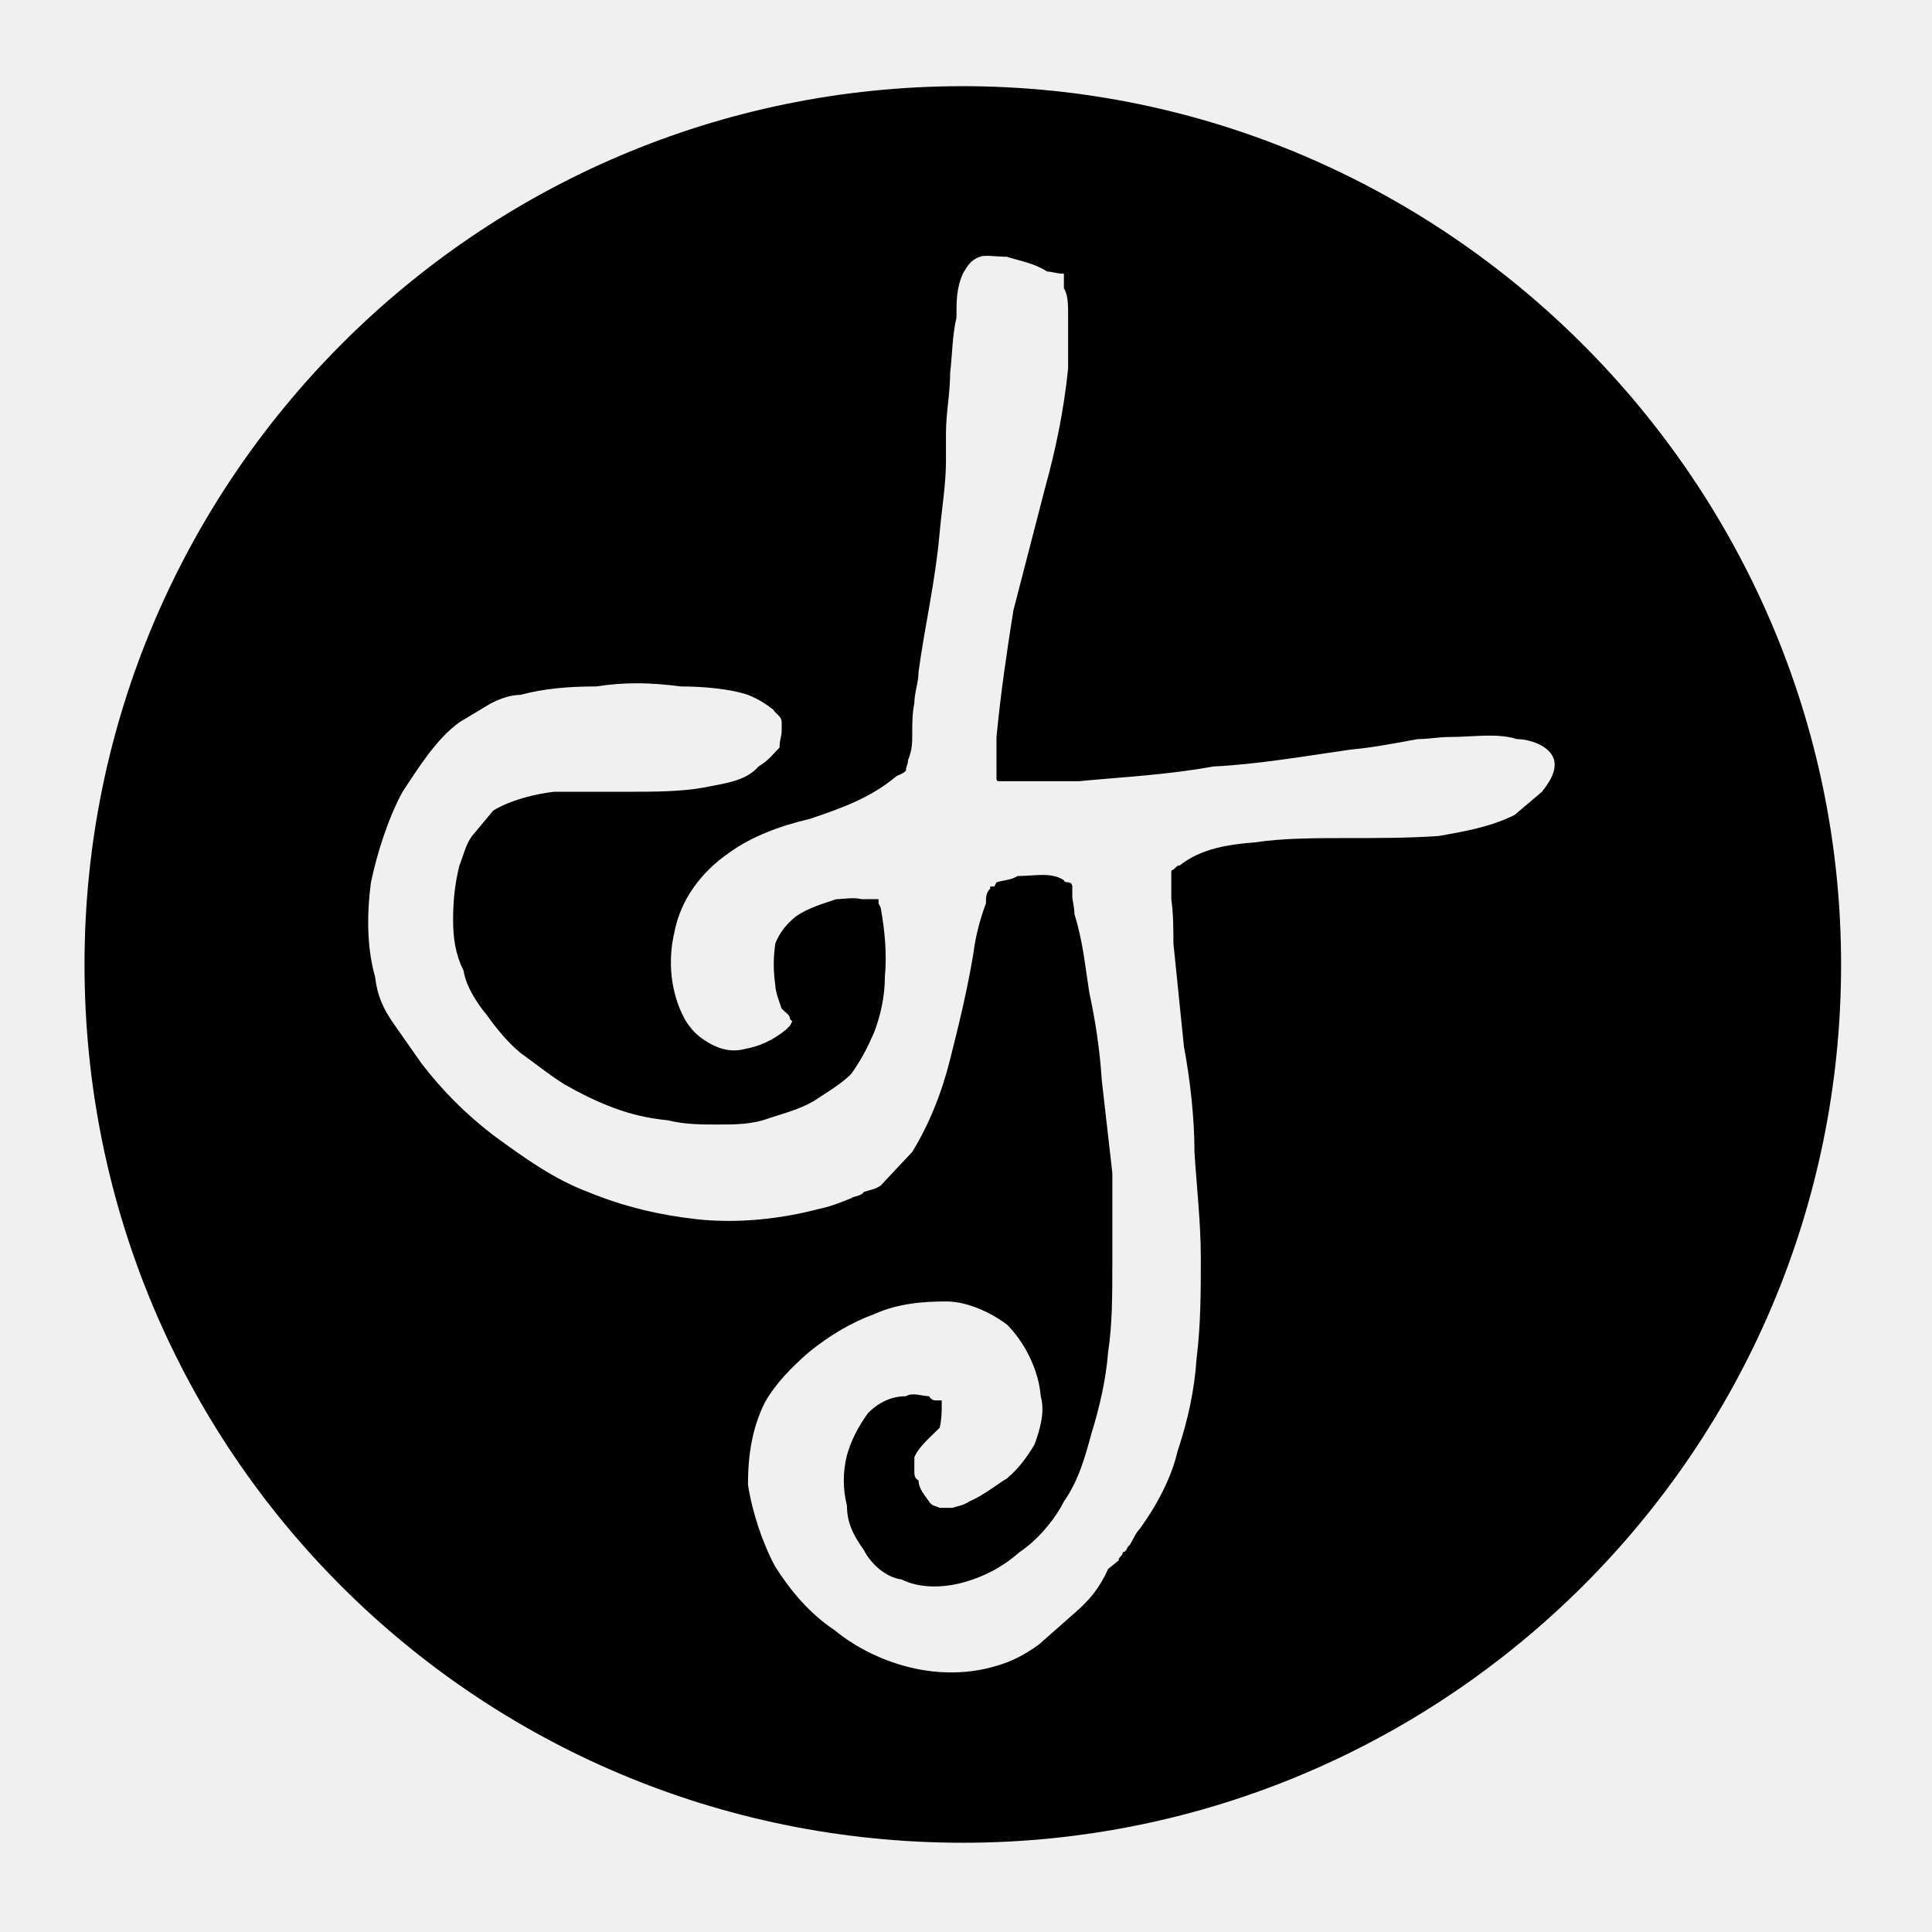
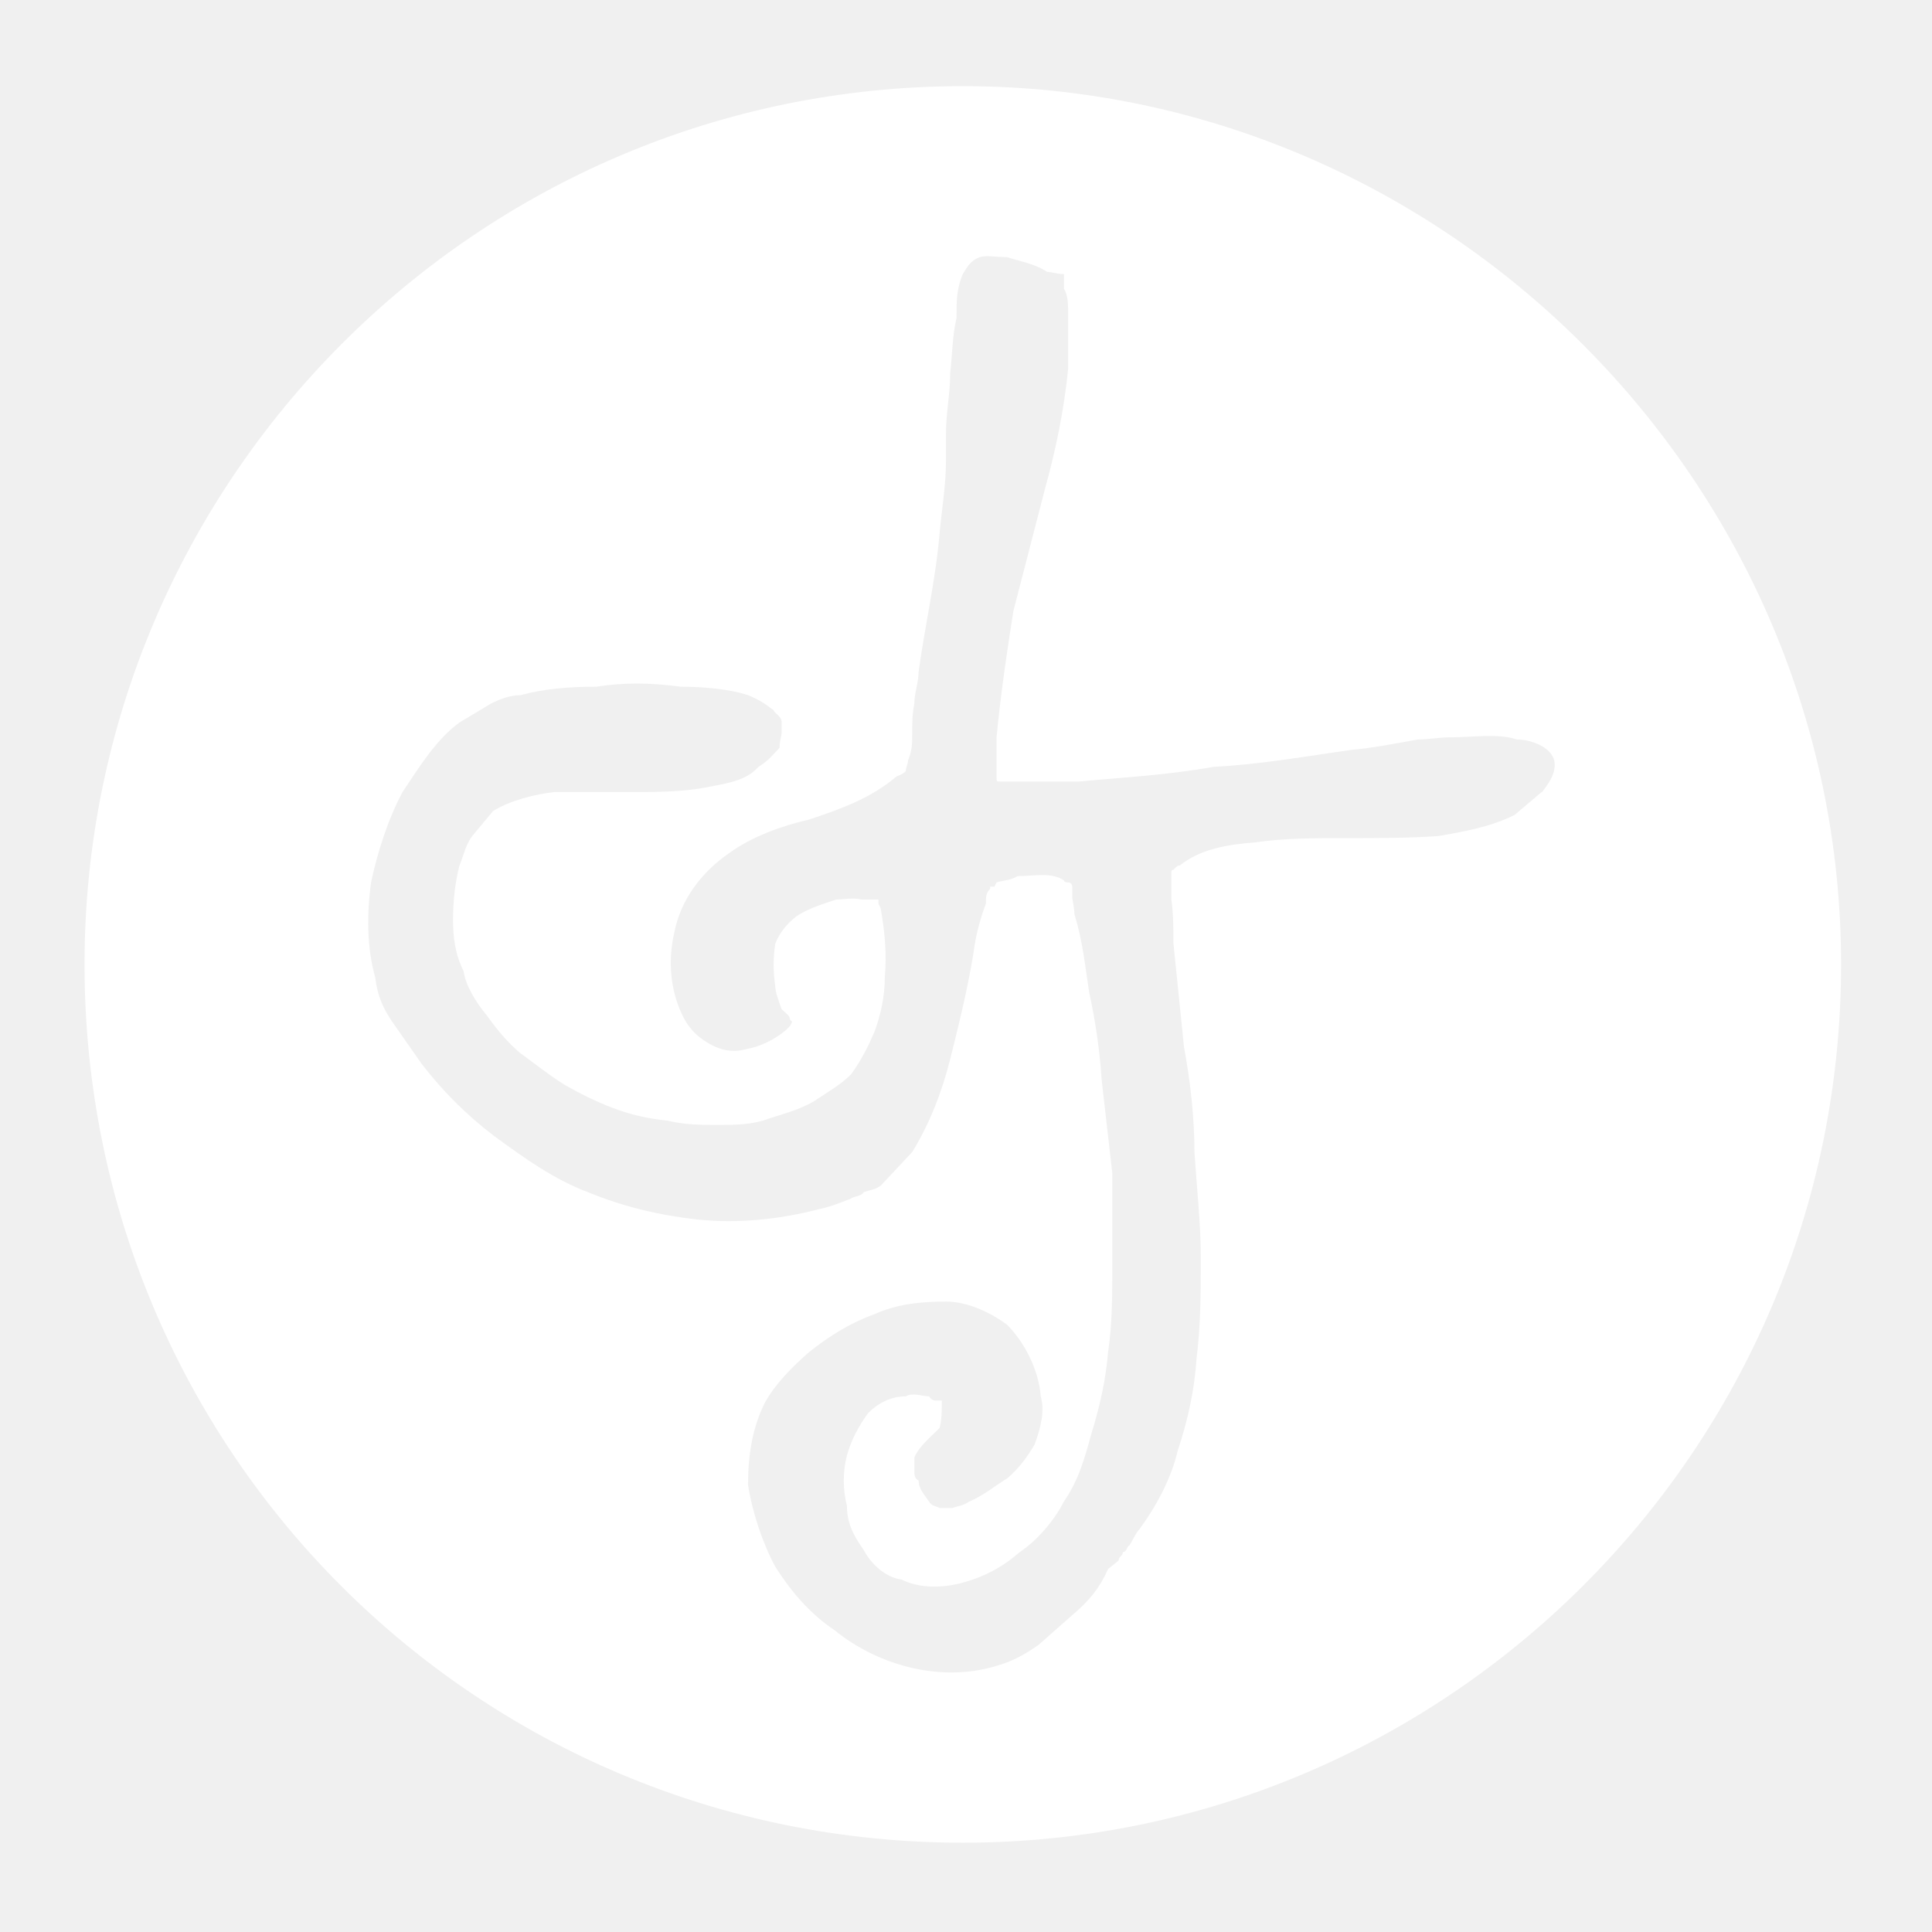
- <svg xmlns="http://www.w3.org/2000/svg" version="1.0" x="0px" y="0px" width="600px" height="600px" viewBox="0 0 600 600" enable-background="new 0 0 600 600" xml:space="preserve">
-   <g id="Layer_1">
-     <path d="M299.004,26.764c-151.095,0-272.758,122.971-272.758,272.758c0,151.09,121.664,272.761,272.758,272.761   c149.79,0,272.763-121.671,272.763-272.761C571.767,149.735,448.794,26.764,299.004,26.764L299.004,26.764z M478.879,245.886   l-8.5,7.197c-7.852,3.924-16.352,5.229-23.551,6.542c-9.15,0.649-18.97,0.649-28.777,0.649c-9.16,0-19.626,0-28.127,1.313   c-8.508,0.649-17.001,1.962-23.551,7.191c-0.649,0-0.649,0-1.958,1.313c0,0-0.66,0-0.66,0.65v1.312v7.193   c0.66,4.579,0.66,9.808,0.66,13.734l3.267,32.052c1.967,10.466,3.268,22.234,3.268,32.7c0.66,10.467,1.974,22.242,1.974,32.709   c0,10.469,0,20.936-1.313,31.404c-0.66,9.808-2.618,18.957-5.886,28.767c-1.969,8.508-6.542,17.009-11.775,24.208   c-1.309,1.309-1.958,3.27-3.275,5.236c-0.648,0-0.648,1.955-1.958,1.955c0,1.309-1.309,1.309-1.309,2.618l-3.268,2.618   c-2.615,5.893-5.885,9.816-10.467,13.741l-11.126,9.81c-4.573,3.268-8.49,5.226-13.074,6.542   c-8.505,2.607-17.66,2.607-26.165,0.649c-8.504-1.966-17.009-5.883-24.201-11.775c-7.851-5.226-13.739-12.425-18.317-19.619   c-3.926-7.199-7.197-17.006-8.5-25.517c0-9.15,1.304-17.658,5.233-25.502c3.268-5.891,8.5-11.123,13.734-15.7   c6.539-5.232,13.081-9.16,20.28-11.775c7.193-3.267,15.039-3.924,22.24-3.924c6.533,0,13.734,3.275,18.961,7.199   c5.236,5.226,9.81,13.733,10.467,22.234c1.309,4.584,0,9.81-1.956,15.043c-1.966,3.274-4.584,7.199-8.511,10.466   c-3.265,1.959-7.191,5.233-11.77,7.199c-1.962,1.302-3.267,1.302-5.229,1.961c-0.658,0-0.658,0-0.658,0h-1.304h-1.963   c-1.312-0.659-2.617-0.659-3.275-1.961c-1.304-1.966-3.266-3.921-3.266-6.539c-1.313-0.66-1.313-1.966-1.313-2.626v-4.565   c1.313-3.275,5.237-6.545,7.854-9.168c0.65-2.618,0.65-5.226,0.65-7.844c0-0.657,0-0.657,0-0.657H290.5c0,0-1.305,0-1.964-1.309   c-1.962,0-5.229-1.299-7.191,0c-4.58,0-8.504,1.966-11.779,5.233c-3.267,4.576-5.229,8.5-6.535,13.084   c-1.312,5.226-1.312,10.47,0,15.692c0,5.243,1.963,9.168,5.229,13.733c1.963,3.927,6.542,8.511,11.771,9.168   c5.239,2.618,11.78,2.618,17.667,1.299c7.846-1.956,13.729-5.226,18.964-9.81c5.883-3.922,11.124-10.467,13.734-15.692   c4.581-6.539,6.542-13.73,8.508-20.933c2.618-8.508,4.574-17.009,5.233-25.51c1.309-8.5,1.309-17.665,1.309-27.475v-28.127   l-3.274-28.777c-0.649-9.807-1.958-18.317-3.919-27.47c-1.314-8.506-1.967-15.698-4.582-24.203c0-1.962-0.659-4.579-0.659-5.237   v-3.267c0,0,0-1.304-1.299-1.304c0,0-1.316,0-1.316-0.658c-3.925-2.617-9.15-1.305-14.386-1.305   c-1.956,1.305-4.584,1.305-6.54,1.963l-0.659,1.304h-1.304c0,0,0,0,0,0.658c-1.312,1.304-1.312,2.609-1.312,4.571   c-1.964,5.237-3.269,10.467-3.927,15.705c-1.962,11.773-4.571,22.234-7.192,32.701c-2.617,10.467-6.542,20.276-11.771,28.776   l-9.808,10.467c-1.964,1.309-3.275,1.309-5.239,1.966c-0.658,1.31-3.266,1.31-3.924,1.961c-3.267,1.314-6.542,2.618-9.81,3.275   c-12.43,3.265-25.509,4.573-37.939,3.265c-11.772-1.307-22.893-3.922-34.014-8.501c-10.463-3.922-19.622-10.466-29.435-17.658   c-8.5-6.539-15.696-13.733-22.238-22.241l-9.155-13.085c-2.621-3.924-4.584-7.849-5.233-13.733   c-2.617-9.154-2.617-19.622-1.309-29.43c1.958-9.164,5.234-19.63,9.813-28.131c5.229-7.846,10.463-16.351,17.66-21.583l9.808-5.888   c2.617-1.309,5.888-2.613,9.159-2.613c7.197-1.967,15.047-2.622,23.547-2.622c8.504-1.308,16.354-1.308,26.164,0   c6.542,0,15.046,0.655,20.935,2.622c3.271,1.304,5.233,2.613,7.846,4.575c0.655,1.309,2.617,1.962,2.617,3.926   c0,1.308,0,2.616,0,2.616c0,1.962-0.654,2.617-0.654,5.229c-1.962,1.962-3.271,3.93-6.537,5.892   c-3.93,4.575-10.468,5.229-17.009,6.539c-7.197,1.308-15.697,1.308-22.894,1.308h-23.546c-5.888,0.654-13.739,2.617-18.972,5.888   l-6.542,7.851c-1.958,2.612-2.613,5.888-3.92,9.154c-1.313,5.238-1.963,10.468-1.963,17.009c0,5.229,0.65,10.468,3.271,15.697   c0.654,4.578,3.925,9.813,7.197,13.738c3.271,4.576,6.537,8.5,10.462,11.768c4.58,3.275,8.504,6.542,13.739,9.817   c4.575,2.615,9.808,5.233,15.042,7.191c5.233,1.969,10.468,3.268,17.005,3.924c5.234,1.31,10.468,1.31,15.701,1.31   c5.233,0,10.463,0,15.696-1.966c3.926-1.299,9.159-2.608,13.739-5.226c3.926-2.618,8.504-5.233,11.771-8.509   c3.266-4.576,5.229-8.5,7.199-13.076c1.964-5.233,3.268-11.124,3.268-17.009c0.658-7.192,0-14.393-1.304-21.584l-0.659-1.313   c0,0,0,0,0-1.304c0,0,0,0-1.305,0h-3.933c-2.608-0.658-5.884,0-7.846,0c-3.92,1.304-8.5,2.617-12.425,5.229   c-3.271,2.617-5.234,5.237-6.542,8.504c-0.655,4.579-0.655,8.504,0,13.082c0,1.966,1.308,5.235,1.962,7.194   c1.309,1.316,2.617,1.966,2.617,3.274l0.654,0.649c0,0,0,0-0.654,1.309l-1.308,1.31c-3.926,3.265-8.5,5.233-12.43,5.893   c-4.575,1.299-8.5,0-11.771-1.969c-3.271-1.958-5.233-3.924-7.195-7.191c-4.576-8.503-5.234-18.313-3.271-26.818   c1.962-10.467,8.504-18.971,17.008-24.86c7.192-5.228,16.351-8.499,24.855-10.466c9.813-3.267,18.968-6.537,26.814-13.079   c0.658-0.655,1.962-0.655,3.275-1.964c0-1.304,0.649-1.962,0.649-3.266c1.313-3.271,1.313-5.235,1.313-8.504   c0-3.271,0-5.888,0.65-9.159c0-3.271,1.313-6.542,1.313-9.81c1.962-14.392,5.229-28.13,6.541-43.173   c0.65-7.196,1.963-15.046,1.963-22.238v-8.504c0-6.542,1.304-12.426,1.304-18.969c0.658-5.233,0.658-11.775,1.962-17.008   c0-0.651,0-0.651,0-0.651c0-4.583,0-8.504,1.963-13.083c1.304-1.963,1.962-3.926,5.229-5.233c1.964-0.654,5.238,0,8.503,0   c3.927,1.308,8.511,1.962,12.436,4.579c1.301,0,3.268,0.654,4.576,0.654h0.649c0,1.308,0,1.308,0,1.308v3.271   c1.316,1.963,1.316,5.233,1.316,8.504v16.352c-1.316,13.083-3.927,25.509-7.202,37.285l-9.809,37.935   c-1.967,12.429-3.922,25.509-5.231,39.247v9.159c0,0,0,1.304,0,2.613c0,0,0,0,0,0.655c0,1.308,0,1.308,1.31,1.308h3.922h20.275   c13.736-1.308,27.479-1.962,41.861-4.575c13.736-0.658,28.776-3.271,42.518-5.233c7.194-0.659,13.736-1.964,20.928-3.271   c3.275,0,6.543-0.654,9.81-0.654c7.199,0,15.051-1.308,20.934,0.654c4.584,0,11.775,2.613,11.775,7.846   C482.804,240.653,480.838,243.27,478.879,245.886z" />
-   </g>
-   <g id="Layer_2" display="none">
-     <g display="inline">
-       <g>
-         <path d="M418.8,126.294c-28.062-17.467-54.533-24.353-80.998-41.819c-16.411-11.117-39.172-37.585-58.24-60.351     c-3.697,36.527-14.814,51.348-27.518,61.938c-27,21.176-43.938,27.529-67.234,40.232     c-19.583,10.059-125.99,73.583-125.99,210.158c0,136.58,114.875,237.158,242.45,237.158c127.582,0,238.226-92.64,238.226-232.922     S435.737,136.881,418.8,126.294z M96.817,230.522c-4.234-7.413,1.589-23.824,21.171-45.525c1.818-2.01,3.998-4.104,6.453-6.245     c26.92-30.002,64.016-50.426,75.607-56.222c5.289-2.645,28.584-13.766,52.402-31.765c14.295-11.116,24.88-21.701,29.649-56.642     c0.41,1.376,0.788,2.711,1.139,4.031c6.141,19.403,5.208,29.583,5.208,34.083c0,4.763-2.64,17.471-11.115,23.824     c-3.707,2.648-4.764,4.763-4.764,5.292c0,2.12,4.764,3.706,4.764,8.47c0,5.825-2.643,17.47-30.699,45.528     c-28.055,28.055-68.29,52.936-99.523,68.288C115.874,238.99,101.051,237.933,96.817,230.522z M421.848,523.789     c-2.64,2.656-26.987,19.592-55.583,22.232c-28.58,2.65-67.226,4.239-90.518-16.937c-3.704-3.707-2.647-9.003,0-11.118     c2.649-2.114,4.764-3.703,7.945-3.703c3.173,0,2.64,0,4.23,1.058c10.586,8.468,26.465,15.353,60.348,15.353     s57.705-9.525,68.292-17.469c4.762-3.706,6.879-0.524,7.41,1.583C424.504,516.91,425.555,520.082,421.848,523.789z      M329.209,475.615c5.828-5.286,15.354-13.757,24.348-17.464c9.003-3.705,13.773-3.18,22.242-3.18s17.469,0.534,23.816,4.765     c6.359,4.239,10.06,13.765,12.182,19.061c2.114,5.294,0,8.469-4.239,10.591c-3.703,2.116-4.229,1.051-7.942-5.828     c-3.705-6.877-6.879-13.765-25.405-13.765c-18.529,0-24.357,6.362-33.351,13.765c-8.994,7.419-12.176,10.06-15.357,5.828     C322.336,485.15,323.388,480.912,329.209,475.615z M469.495,479.853c-19.061-1.581-57.173-60.871-81.521-61.936     c-30.702-1.058-97.412,64.06-149.81,64.06c-31.766,0-41.292-4.769-51.884-11.647c-15.879-11.127-23.818-28.064-23.291-51.348     c0.53-41.294,39.172-79.941,87.878-80.473c61.937-0.523,104.814,61.414,136.047,60.879     c26.466-0.524,77.285-52.403,102.168-52.403c26.473,0,33.883,27.528,33.883,43.936c0,16.412-5.296,46.057-18.003,64.586     C492.255,474.033,484.318,480.912,469.495,479.853z" />
-       </g>
-     </g>
-   </g>
+ <svg xmlns="http://www.w3.org/2000/svg" version="1.1" width="32" height="32" viewBox="0 0 32 32">
+   <path fill="#fff" d="M15.947 1.427c-8.058 0-14.547 6.558-14.547 14.547 0 8.058 6.489 14.547 14.547 14.547 7.989 0 14.547-6.489 14.547-14.547 0-7.989-6.559-14.547-14.547-14.547v0zM25.54 13.114l-0.453 0.384c-0.419 0.209-0.872 0.279-1.256 0.349-0.488 0.035-1.012 0.035-1.535 0.035-0.489 0-1.047 0-1.5 0.070-0.454 0.035-0.907 0.105-1.256 0.384-0.035 0-0.035 0-0.104 0.070 0 0-0.035 0-0.035 0.035v0.454c0.035 0.244 0.035 0.523 0.035 0.732l0.174 1.709c0.105 0.558 0.174 1.186 0.174 1.744 0.035 0.558 0.105 1.186 0.105 1.744s0 1.117-0.070 1.675c-0.035 0.523-0.14 1.011-0.314 1.534-0.105 0.454-0.349 0.907-0.628 1.291-0.070 0.070-0.104 0.174-0.175 0.279-0.035 0-0.035 0.104-0.104 0.104 0 0.070-0.070 0.070-0.070 0.14l-0.174 0.14c-0.139 0.314-0.314 0.524-0.558 0.733l-0.593 0.523c-0.244 0.174-0.453 0.279-0.697 0.349-0.454 0.139-0.942 0.139-1.395 0.035s-0.907-0.314-1.291-0.628c-0.419-0.279-0.733-0.663-0.977-1.046-0.209-0.384-0.384-0.907-0.453-1.361 0-0.488 0.070-0.942 0.279-1.36 0.174-0.314 0.453-0.593 0.732-0.837 0.349-0.279 0.698-0.489 1.082-0.628 0.384-0.174 0.802-0.209 1.186-0.209 0.348 0 0.732 0.175 1.011 0.384 0.279 0.279 0.523 0.732 0.558 1.186 0.070 0.244 0 0.523-0.104 0.802-0.105 0.175-0.244 0.384-0.454 0.558-0.174 0.104-0.384 0.279-0.628 0.384-0.105 0.069-0.174 0.069-0.279 0.105-0.035 0-0.035 0-0.035 0h-0.174c-0.070-0.035-0.14-0.035-0.175-0.105-0.070-0.105-0.174-0.209-0.174-0.349-0.070-0.035-0.070-0.105-0.070-0.14v-0.243c0.070-0.175 0.279-0.349 0.419-0.489 0.035-0.14 0.035-0.279 0.035-0.418 0-0.035 0-0.035 0-0.035h-0.105c0 0-0.070 0-0.105-0.070-0.105 0-0.279-0.069-0.384 0-0.244 0-0.454 0.105-0.628 0.279-0.174 0.244-0.279 0.453-0.349 0.698-0.070 0.279-0.070 0.558 0 0.837 0 0.28 0.105 0.489 0.279 0.732 0.105 0.209 0.349 0.454 0.628 0.489 0.279 0.14 0.628 0.14 0.942 0.069 0.418-0.104 0.732-0.279 1.011-0.523 0.314-0.209 0.593-0.558 0.732-0.837 0.244-0.349 0.349-0.732 0.454-1.116 0.14-0.454 0.244-0.907 0.279-1.361 0.070-0.453 0.070-0.942 0.070-1.465v-1.5l-0.175-1.535c-0.035-0.523-0.104-0.977-0.209-1.465-0.070-0.454-0.105-0.837-0.244-1.291 0-0.105-0.035-0.244-0.035-0.279v-0.174c0 0 0-0.070-0.069-0.070 0 0-0.070 0-0.070-0.035-0.209-0.14-0.488-0.070-0.767-0.070-0.104 0.070-0.244 0.070-0.349 0.105l-0.035 0.070h-0.070c0 0 0 0 0 0.035-0.070 0.070-0.070 0.139-0.070 0.244-0.105 0.279-0.174 0.558-0.209 0.838-0.105 0.628-0.244 1.186-0.384 1.744s-0.349 1.081-0.628 1.535l-0.523 0.558c-0.105 0.070-0.175 0.070-0.279 0.105-0.035 0.070-0.174 0.070-0.209 0.105-0.174 0.070-0.349 0.14-0.523 0.175-0.663 0.174-1.36 0.244-2.023 0.174-0.628-0.070-1.221-0.209-1.814-0.453-0.558-0.209-1.046-0.558-1.57-0.942-0.453-0.349-0.837-0.732-1.186-1.186l-0.488-0.698c-0.14-0.209-0.244-0.419-0.279-0.732-0.14-0.488-0.14-1.046-0.070-1.57 0.104-0.489 0.279-1.047 0.523-1.5 0.279-0.418 0.558-0.872 0.942-1.151l0.523-0.314c0.14-0.070 0.314-0.139 0.488-0.139 0.384-0.105 0.803-0.14 1.256-0.14 0.454-0.070 0.872-0.070 1.395 0 0.349 0 0.802 0.035 1.117 0.14 0.174 0.070 0.279 0.139 0.418 0.244 0.035 0.070 0.14 0.105 0.14 0.209 0 0.070 0 0.14 0 0.14 0 0.105-0.035 0.14-0.035 0.279-0.105 0.105-0.174 0.21-0.349 0.314-0.21 0.244-0.558 0.279-0.907 0.349-0.384 0.070-0.837 0.070-1.221 0.070h-1.256c-0.314 0.035-0.733 0.14-1.012 0.314l-0.349 0.419c-0.104 0.139-0.139 0.314-0.209 0.488-0.070 0.279-0.105 0.558-0.105 0.907 0 0.279 0.035 0.558 0.174 0.837 0.035 0.244 0.209 0.523 0.384 0.733 0.174 0.244 0.349 0.453 0.558 0.628 0.244 0.175 0.454 0.349 0.733 0.524 0.244 0.139 0.523 0.279 0.802 0.384s0.558 0.174 0.907 0.209c0.279 0.070 0.558 0.070 0.837 0.070s0.558 0 0.837-0.105c0.209-0.069 0.488-0.139 0.733-0.279 0.209-0.14 0.454-0.279 0.628-0.454 0.174-0.244 0.279-0.453 0.384-0.697 0.105-0.279 0.174-0.593 0.174-0.907 0.035-0.384 0-0.768-0.070-1.151l-0.035-0.070c0 0 0 0 0-0.070 0 0 0 0-0.070 0h-0.21c-0.139-0.035-0.314 0-0.418 0-0.209 0.070-0.453 0.14-0.663 0.279-0.174 0.14-0.279 0.279-0.349 0.454-0.035 0.244-0.035 0.454 0 0.698 0 0.105 0.070 0.279 0.105 0.384 0.070 0.070 0.14 0.105 0.14 0.175l0.035 0.035c0 0 0 0-0.035 0.070l-0.070 0.070c-0.209 0.174-0.453 0.279-0.663 0.314-0.244 0.069-0.453 0-0.628-0.105s-0.279-0.209-0.384-0.384c-0.244-0.453-0.279-0.977-0.174-1.43 0.105-0.558 0.454-1.012 0.907-1.326 0.384-0.279 0.872-0.453 1.326-0.558 0.523-0.174 1.012-0.349 1.43-0.698 0.035-0.035 0.105-0.035 0.175-0.105 0-0.070 0.035-0.105 0.035-0.174 0.070-0.174 0.070-0.279 0.070-0.454s0-0.314 0.035-0.488c0-0.174 0.070-0.349 0.070-0.523 0.105-0.768 0.279-1.5 0.349-2.303 0.035-0.384 0.105-0.802 0.105-1.186v-0.454c0-0.349 0.070-0.663 0.070-1.012 0.035-0.279 0.035-0.628 0.105-0.907 0-0.035 0-0.035 0-0.035 0-0.244 0-0.454 0.105-0.698 0.070-0.105 0.105-0.209 0.279-0.279 0.105-0.035 0.279 0 0.453 0 0.209 0.070 0.454 0.105 0.663 0.244 0.069 0 0.174 0.035 0.244 0.035h0.035c0 0.070 0 0.070 0 0.070v0.174c0.070 0.105 0.070 0.279 0.070 0.454v0.872c-0.070 0.698-0.209 1.36-0.384 1.989l-0.523 2.023c-0.105 0.663-0.209 1.36-0.279 2.093v0.488c0 0 0 0.070 0 0.139 0 0 0 0 0 0.035 0 0.070 0 0.070 0.070 0.070h1.291c0.733-0.070 1.466-0.105 2.233-0.244 0.733-0.035 1.535-0.174 2.268-0.279 0.384-0.035 0.733-0.105 1.116-0.174 0.175 0 0.349-0.035 0.523-0.035 0.384 0 0.803-0.070 1.116 0.035 0.244 0 0.628 0.139 0.628 0.418 0 0.175-0.105 0.314-0.209 0.454z" />
</svg>
